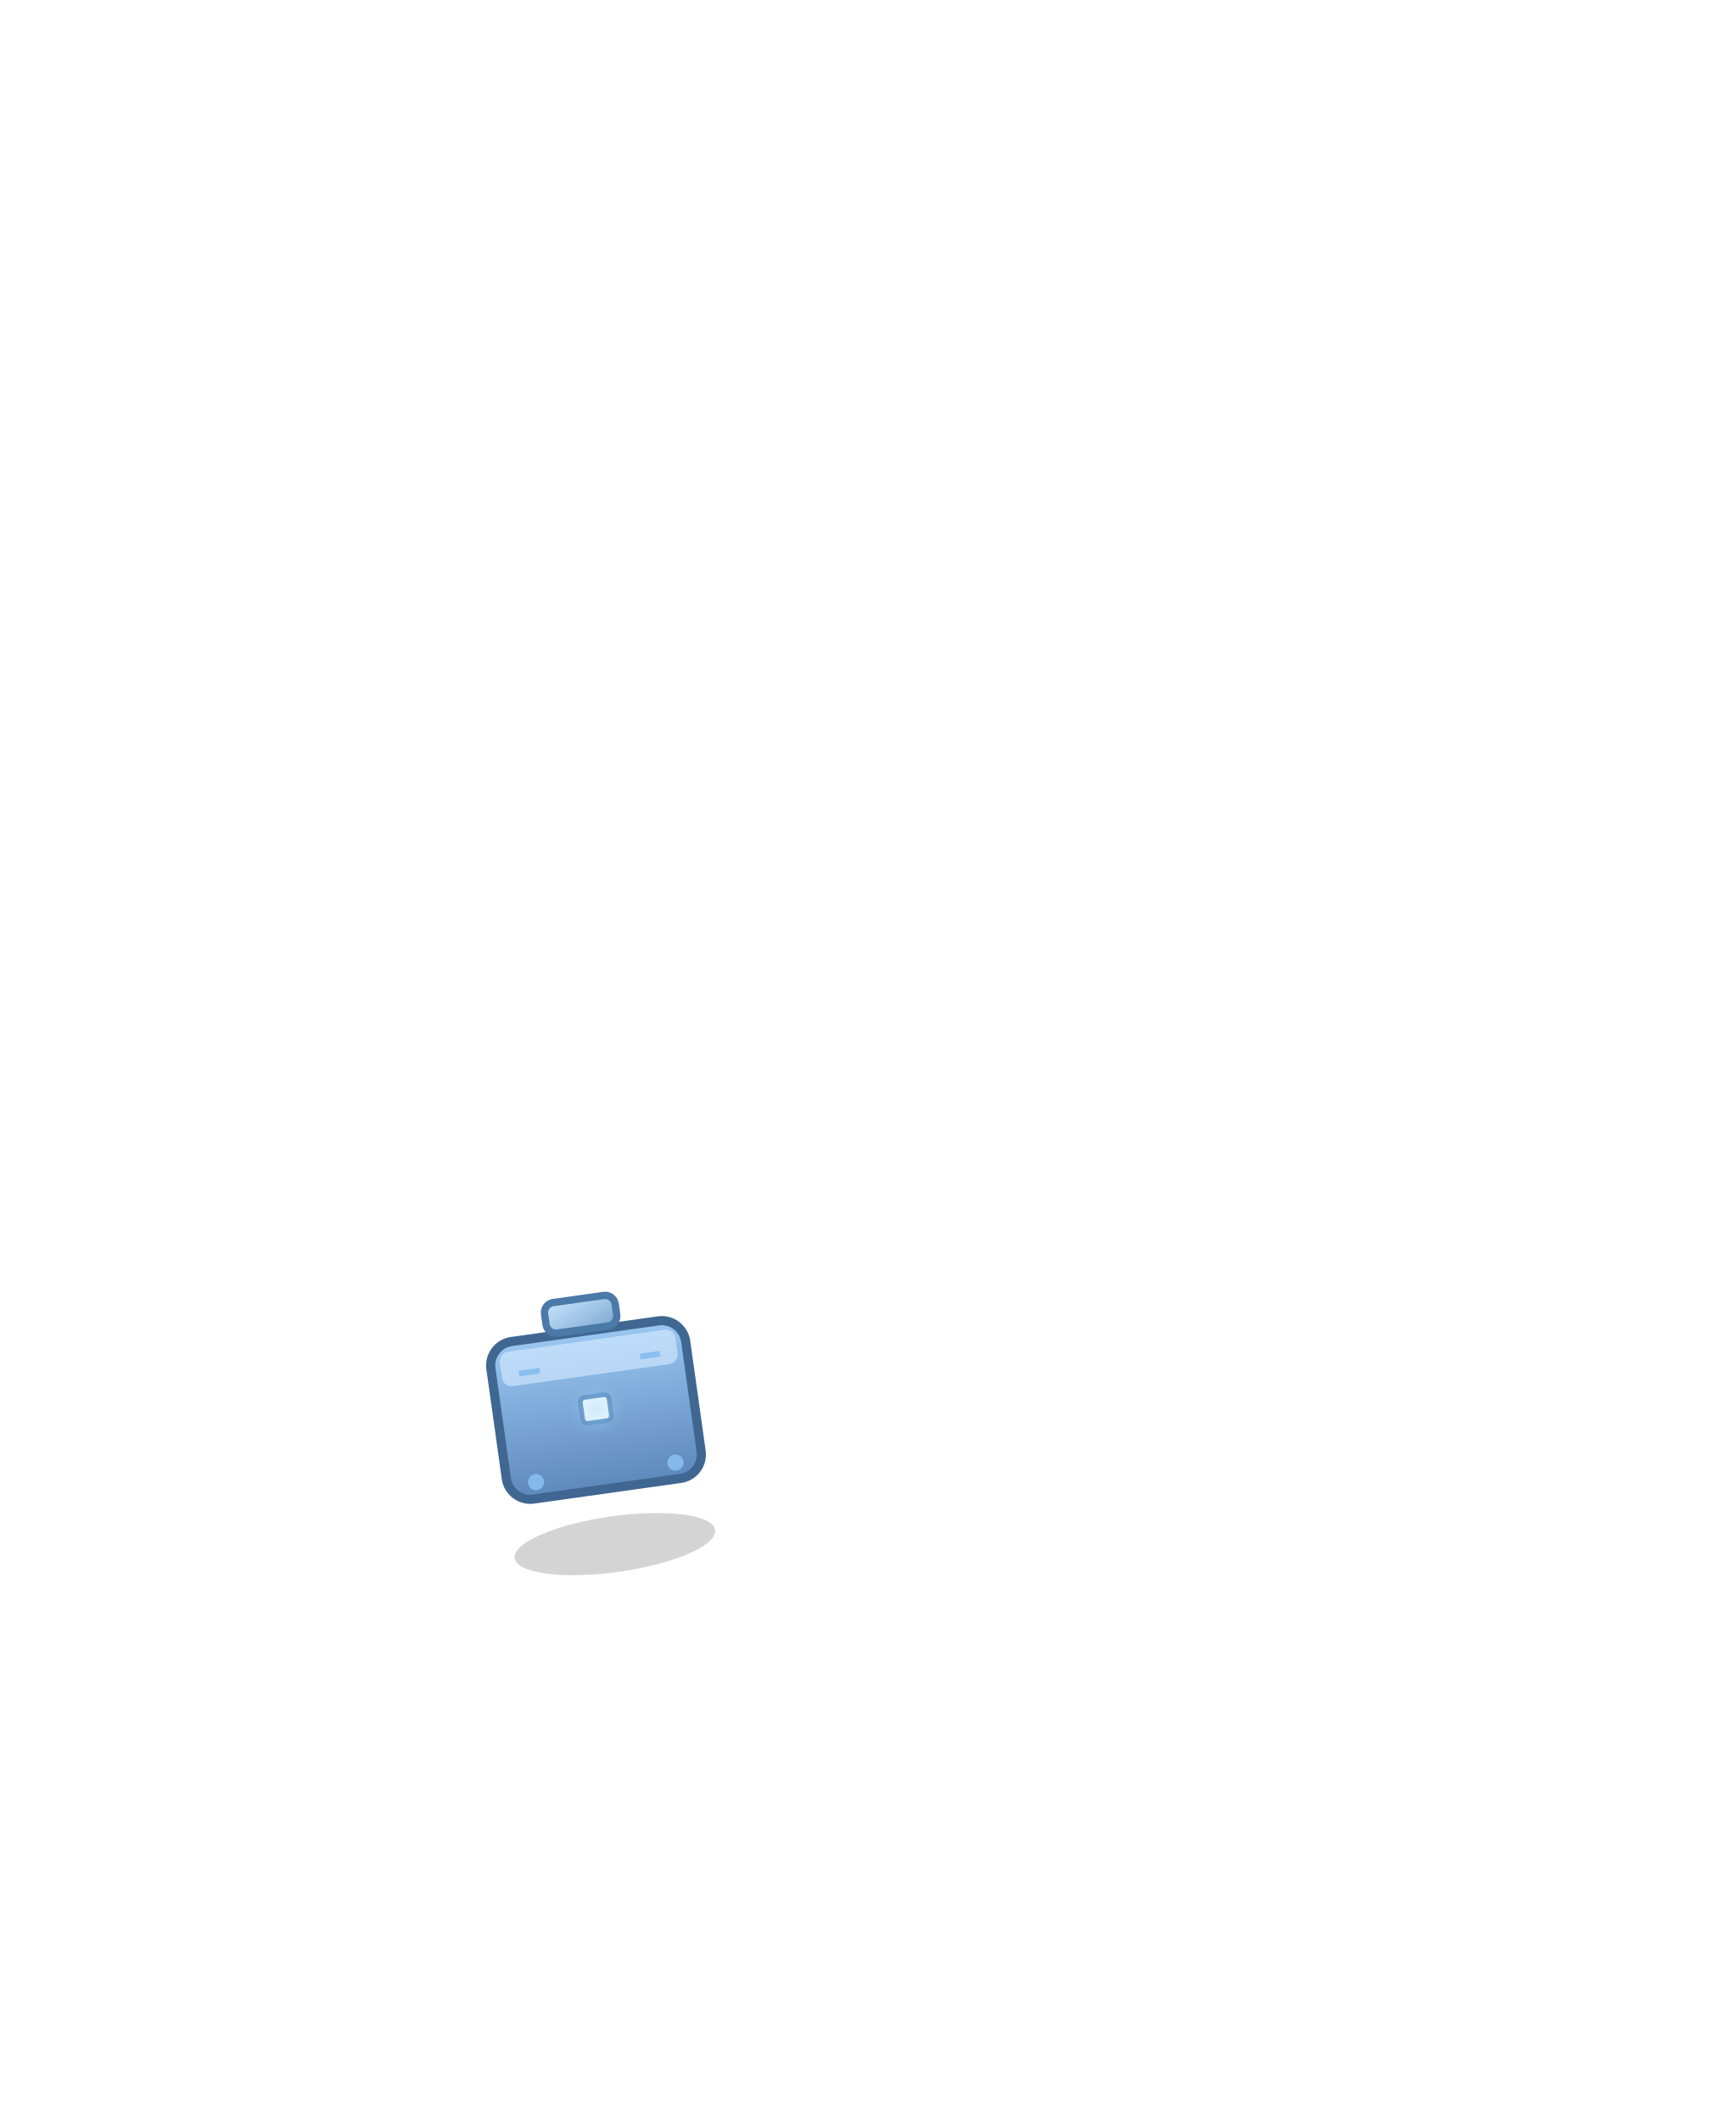
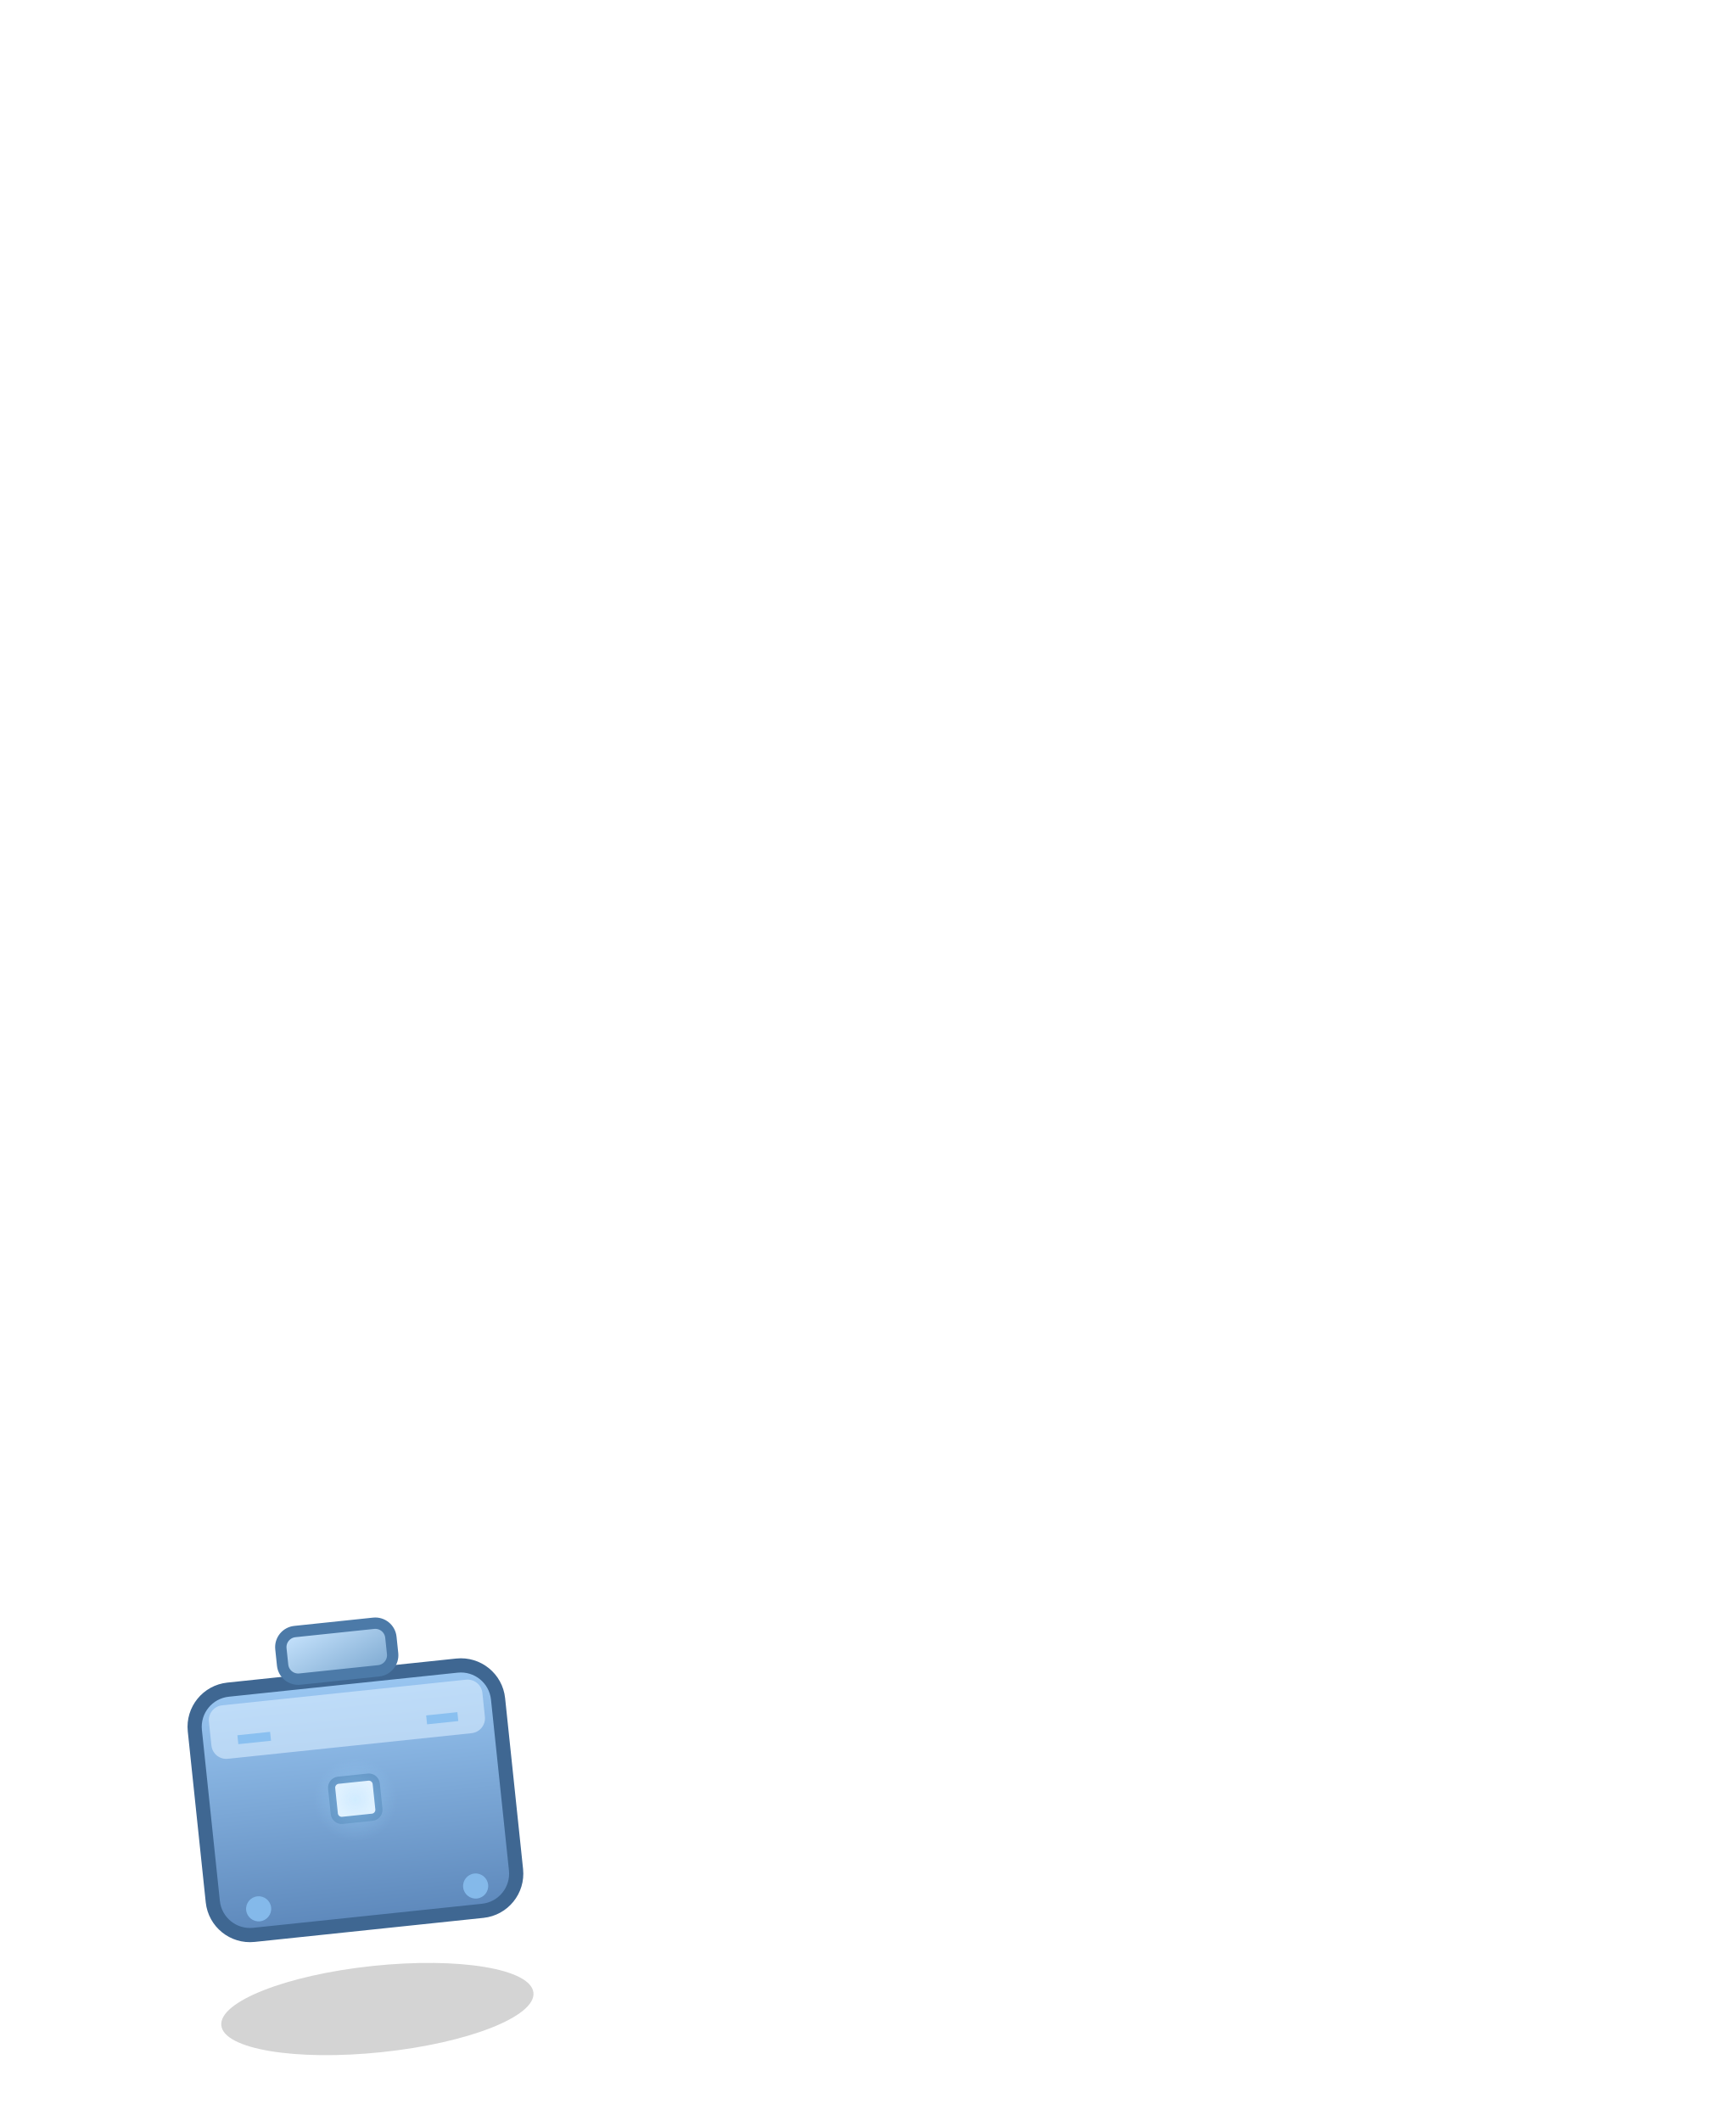
<svg xmlns="http://www.w3.org/2000/svg" viewBox="0 0 180 220" width="180" height="220">
  <defs>
    <linearGradient id="r_case" x1="0" y1="0" x2="0" y2="1">
      <stop offset="0%" stop-color="#9ac7f2" />
      <stop offset="100%" stop-color="#5d88bb" />
    </linearGradient>
    <linearGradient id="r_edge" x1="0" y1="0" x2="1" y2="1">
      <stop offset="0%" stop-color="#cae6ff" />
      <stop offset="100%" stop-color="#7ba7cf" />
    </linearGradient>
    <radialGradient id="r_glow" cx="50%" cy="50%" r="50%">
      <stop offset="0%" stop-color="#9fd8ff" stop-opacity="0.72" />
      <stop offset="100%" stop-color="#9fd8ff" stop-opacity="0" />
    </radialGradient>
  </defs>
-   <g id="shield_rare" transform="rotate(-8 62 149)">
+   <g id="shield_rare" transform="translate(-25 42) translate(62 149) scale(1.55 1.55) translate(-62 -149) rotate(-6 62 149)">
    <ellipse cx="62.2" cy="160.3" rx="10.5" ry="2.9" fill="#000000" opacity="0.17" />
    <rect x="52.0" y="138.0" width="20.4" height="16.5" rx="2.5" fill="url(#r_case)" stroke="#3f6792" stroke-width="0.95" />
    <rect x="53.0" y="139.0" width="18.4" height="3.6" rx="1.0" fill="#d9ecff" opacity="0.6" />
    <rect x="58.3" y="134.6" width="7.4" height="3.2" rx="1.05" fill="url(#r_edge)" stroke="#4c7aa8" stroke-width="0.76" />
    <rect x="60.7" y="144.8" width="3.0" height="2.7" rx="0.5" fill="#f1f8ff" stroke="#6091c1" stroke-width="0.48" />
    <path d="M54.8 141.4 L57.0 141.4 M67.5 141.4 L69.6 141.4" stroke="#8ac0f0" stroke-width="0.6" />
    <circle cx="55.0" cy="152.8" r="0.84" fill="#84b9ea" />
    <circle cx="69.6" cy="152.8" r="0.84" fill="#84b9ea" />
    <circle cx="62.2" cy="146.2" r="2.8" fill="url(#r_glow)" opacity="0.55" />
  </g>
</svg>
